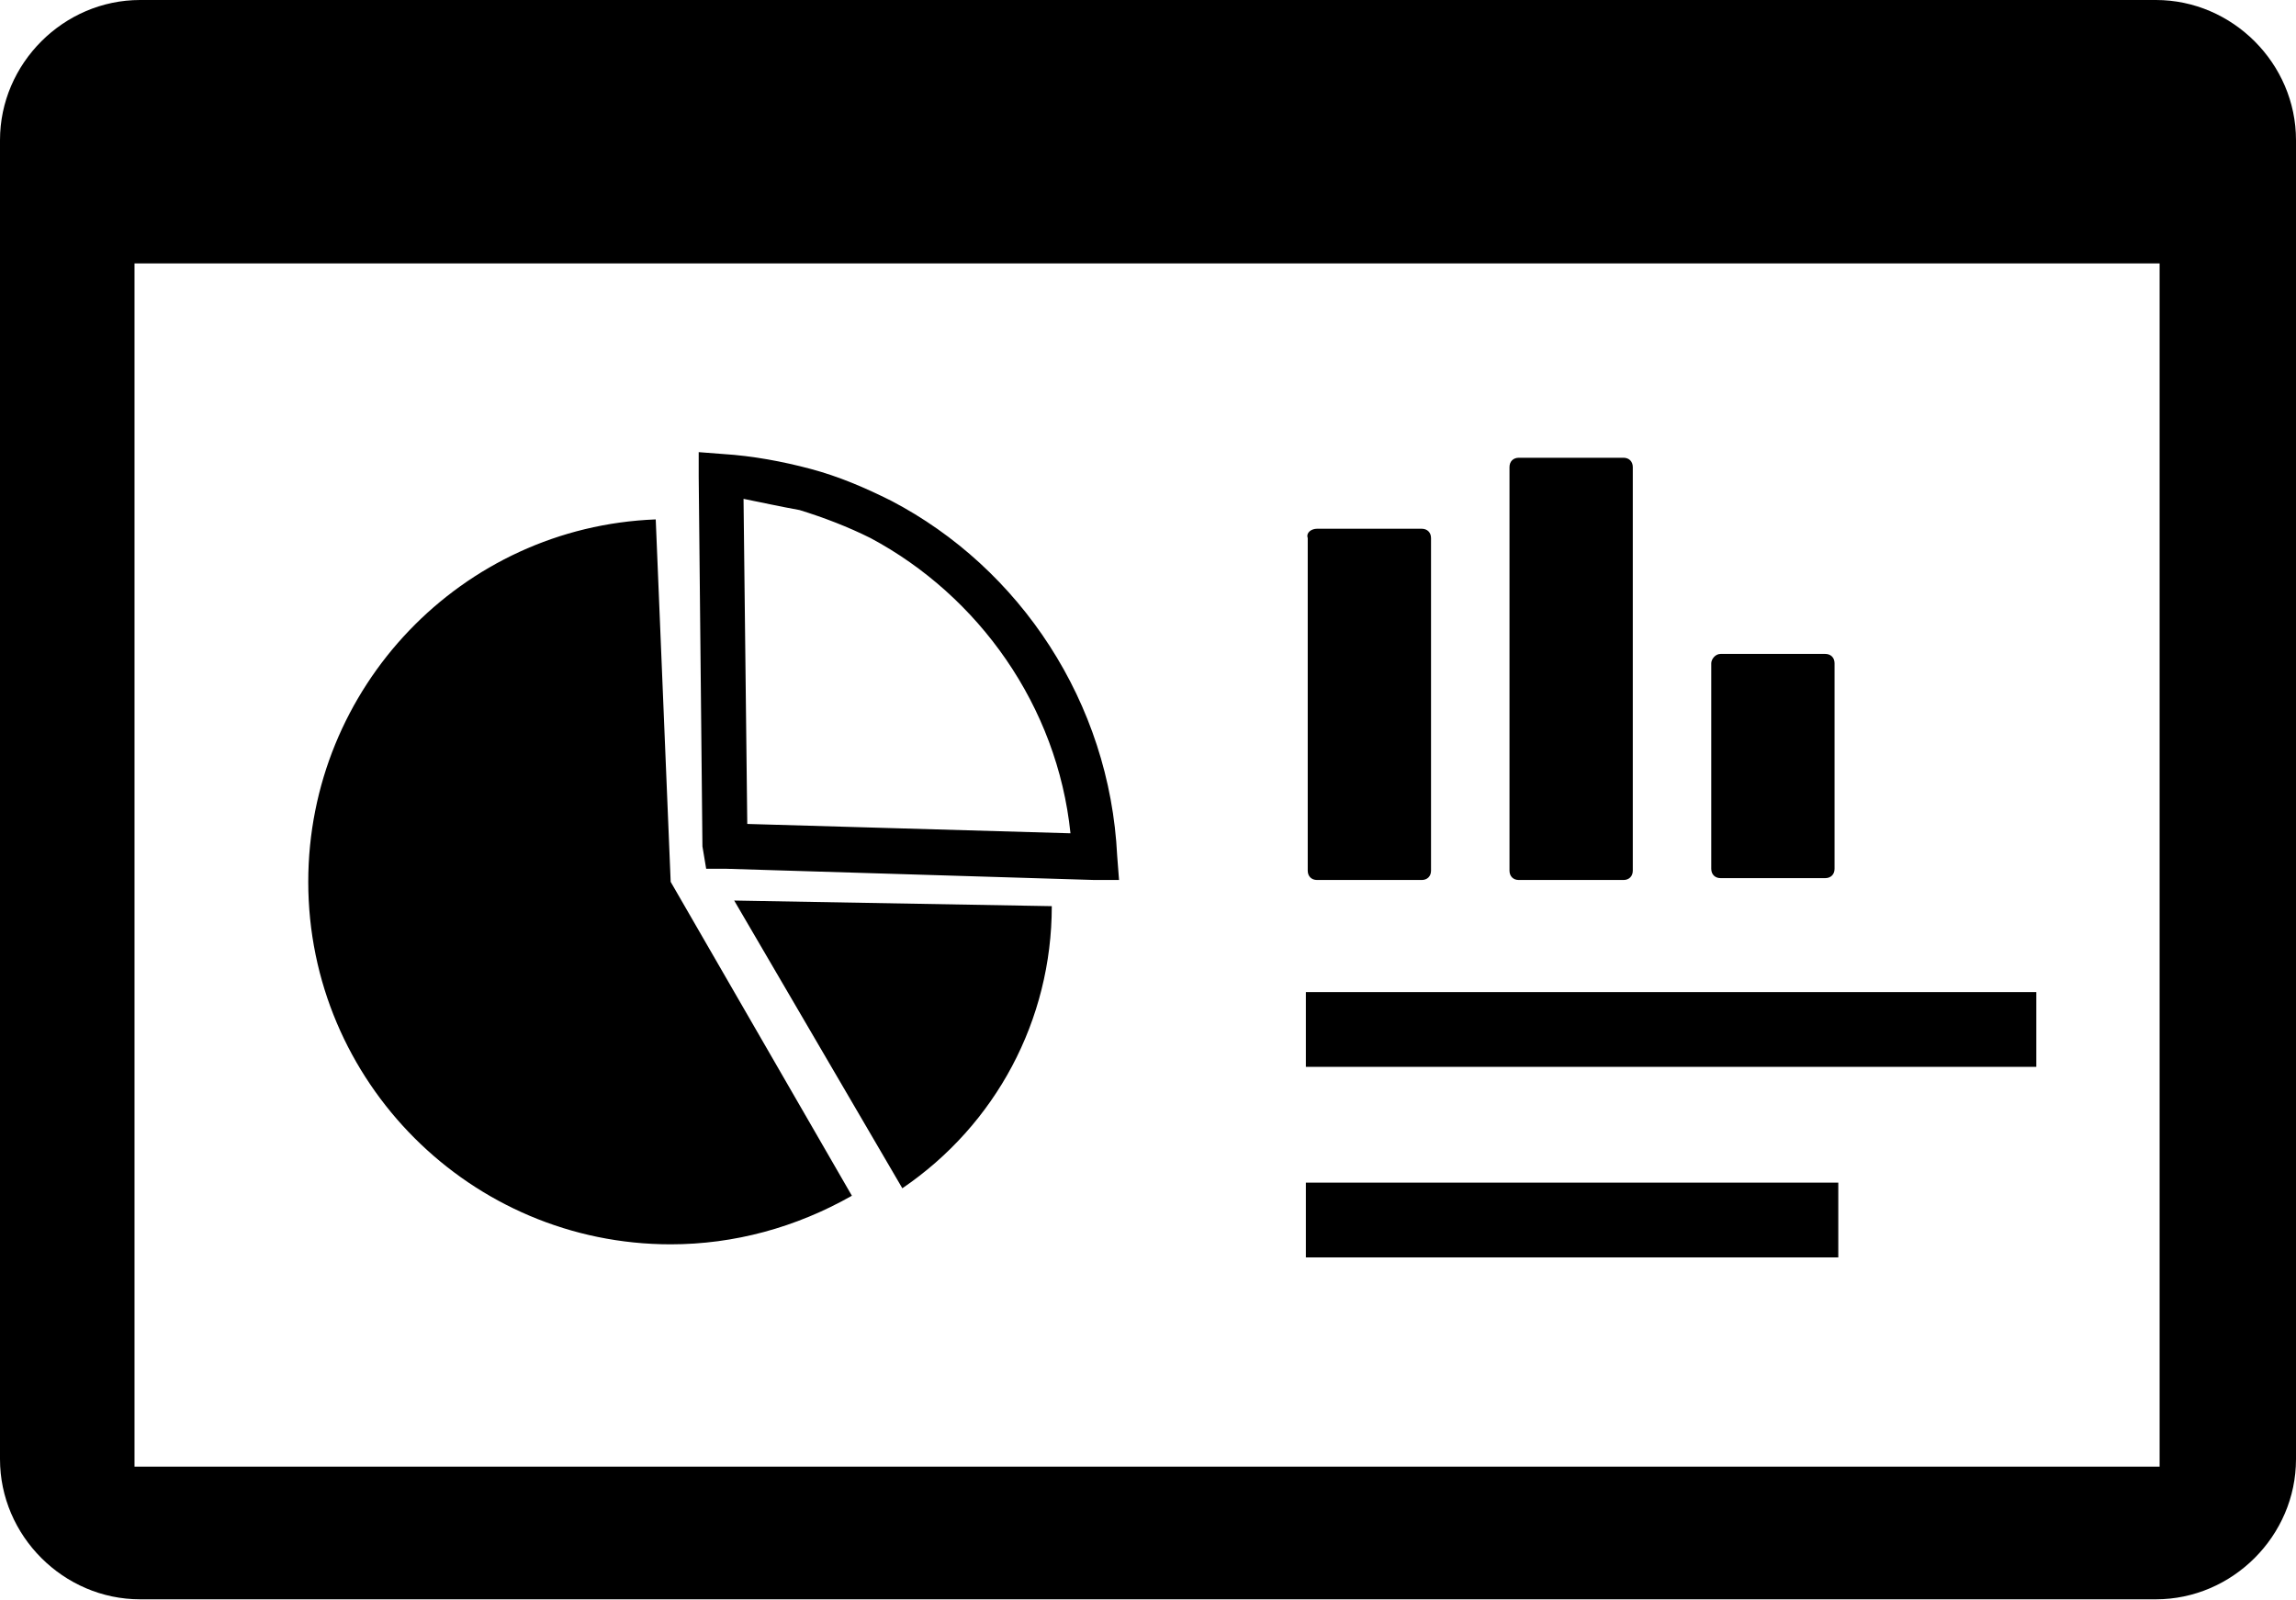
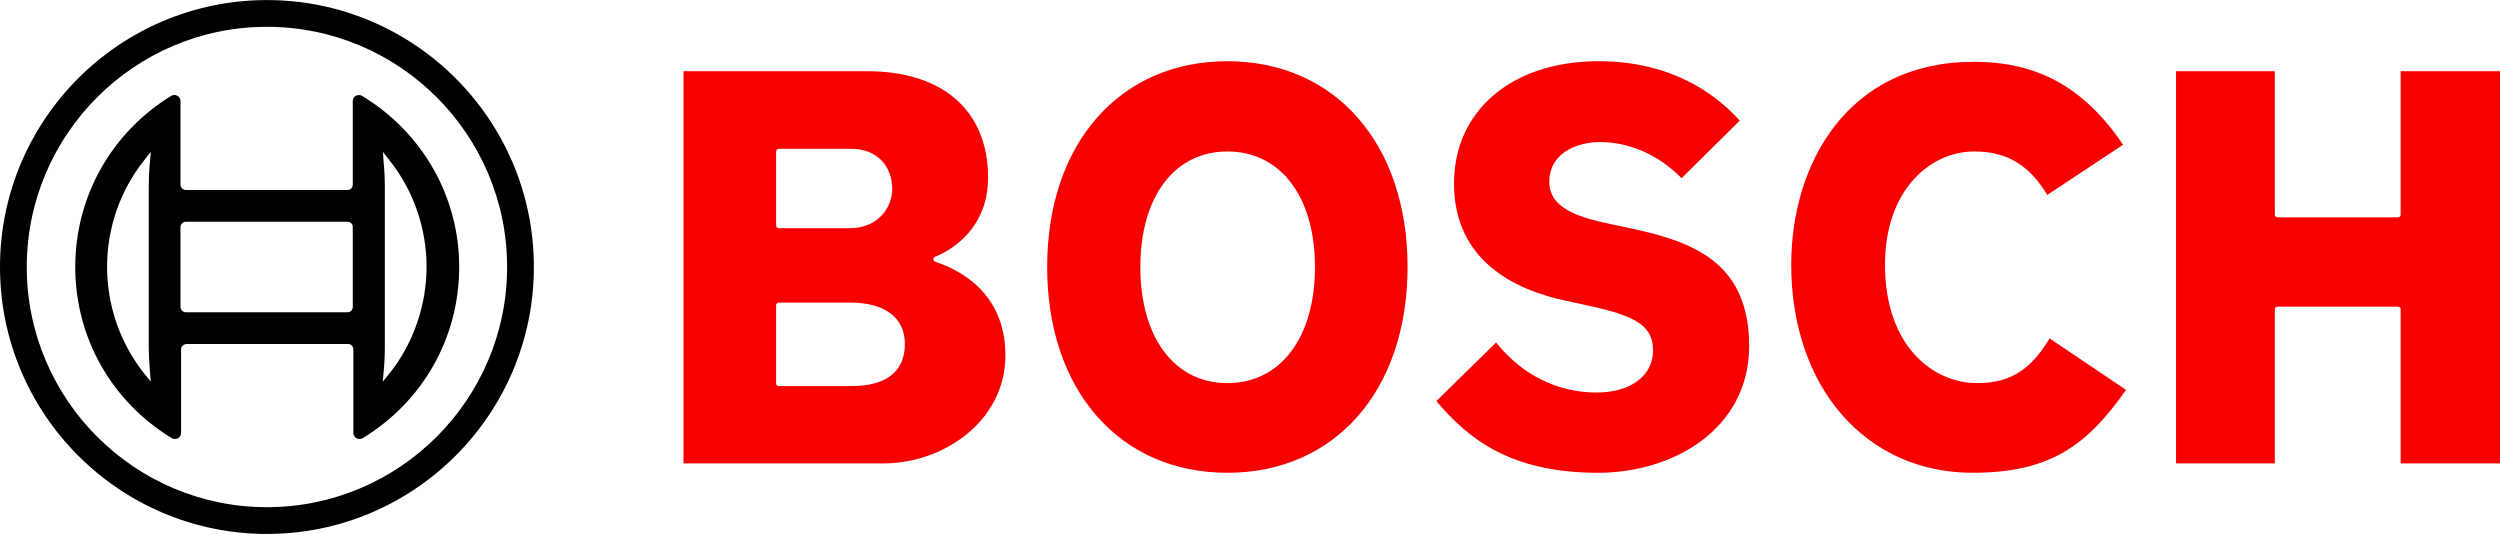
- <svg xmlns="http://www.w3.org/2000/svg" version="1.1" id="Layer_1" x="0px" y="0px" viewBox="0 0 122.9 85.6" style="enable-background:new 0 0 122.9 85.6" xml:space="preserve">
-   <style type="text/css">.st0{fill-rule:evenodd;clip-rule:evenodd;}</style>
-   <g>
-     <path class="st0" d="M7.5,0h107.9c4.1,0,7.5,3.4,7.5,7.5v70.6c0,4.1-3.4,7.5-7.5,7.5H7.5c-4.1,0-7.5-3.4-7.5-7.5V7.5 C0,3.4,3.4,0,7.5,0L7.5,0z M69.9,63.3h28.5v4H69.9V63.3L69.9,63.3z M69.9,53.1H109v4H69.9V53.1L69.9,53.1z M92.1,35h5.6 c0.3,0,0.5,0.2,0.5,0.5v11c0,0.3-0.2,0.5-0.5,0.5h-5.6c-0.3,0-0.5-0.2-0.5-0.5v-11C91.6,35.3,91.8,35,92.1,35L92.1,35L92.1,35z M70.5,28.3h5.6c0.3,0,0.5,0.2,0.5,0.5v17.8c0,0.3-0.2,0.5-0.5,0.5h-5.6c-0.3,0-0.5-0.2-0.5-0.5V28.8 C69.9,28.5,70.2,28.3,70.5,28.3L70.5,28.3L70.5,28.3L70.5,28.3z M81.3,24.5h5.6c0.3,0,0.5,0.2,0.5,0.5v21.6c0,0.3-0.2,0.5-0.5,0.5 h-5.6c-0.3,0-0.5-0.2-0.5-0.5V25C80.8,24.7,81,24.5,81.3,24.5L81.3,24.5L81.3,24.5z M39.3,48.2l17,0.3c0,6.1-3,11.7-8,15.1 L39.3,48.2L39.3,48.2L39.3,48.2z M37.6,45.3l-0.2-19.8l0-1.3l1.3,0.1h0h0c1.6,0.1,3.2,0.4,4.7,0.8c1.5,0.4,2.9,1,4.3,1.7 c6.9,3.6,11.7,10.8,12.1,19l0.1,1.3l-1.3,0l-19.7-0.6l-1.1,0L37.6,45.3L37.6,45.3L37.6,45.3z M39.8,26.7L40,44.1l17.3,0.5 c-0.7-6.8-4.9-12.7-10.7-15.8c-1.2-0.6-2.5-1.1-3.8-1.5C41.7,27.1,40.8,26.9,39.8,26.7L39.8,26.7L39.8,26.7z M35.9,47.2L45.6,64 c-3,1.7-6.3,2.6-9.7,2.6c-10.7,0-19.4-8.7-19.4-19.4c0-10.4,8.2-19,18.6-19.4L35.9,47.2L35.9,47.2L35.9,47.2z M115.6,14.1H7.2v64.4 h108.4V14.1L115.6,14.1L115.6,14.1z" />
+ <svg xmlns="http://www.w3.org/2000/svg" viewBox="0 0 850.4 181.6" width="2500" height="534">
+   <path d="M90.8 0C40.7 0 0 40.7 0 90.8s40.7 90.8 90.8 90.8 90.8-40.7 90.8-90.8S140.9 0 90.8 0zm0 172.5c-45.1 0-81.7-36.7-81.7-81.7S45.7 9.1 90.8 9.1s81.7 36.7 81.7 81.7-36.6 81.7-81.7 81.7z" />
+   <path d="M123.2 32.6c-.3-.2-.7-.3-1.1-.3-1.2 0-2.1.9-2.1 2.1v28.4c0 1-.8 1.8-1.8 1.8h-55c-1 0-1.7-.8-1.8-1.8V34.4c0-.4-.1-.7-.3-1.1-.6-1-1.9-1.3-2.9-.7-20.3 12.5-32.6 34.2-32.6 58.2s12.3 45.7 32.8 58.2c.3.2.7.3 1.1.3 1.2 0 2.1-.9 2.1-2.1v-28.4c0-1 .8-1.7 1.8-1.8h55c1 0 1.8.8 1.8 1.8v28.4c0 .4.1.7.3 1.1.6 1 1.9 1.3 2.9.7 20.5-12.5 32.8-34.2 32.8-58.2s-12.5-45.7-33-58.2zM51 126.4l.3 3.4-2.2-2.7c-16.9-21.3-16.9-51.4 0-72.7L51 52l.3-.3-.3 3.5c-.3 2.8-.4 5.7-.4 8.6v53.9c0 2.9.2 5.8.4 8.7zm69-22c0 1-.8 1.8-1.8 1.8h-55c-1 0-1.7-.8-1.8-1.8V77.2c0-1 .8-1.8 1.8-1.8h55c1 0 1.8.8 1.8 1.8zm12.4 22.7l-2.2 2.7.3-3.4c.3-2.8.4-5.7.4-8.6v-54c0-2.9-.1-5.8-.4-8.6l-.1-1.5-.1-1.6v-.4l2.1 2.7c8.2 10.2 12.7 23.2 12.7 36.3s-4.5 26.2-12.7 36.4z" />
+   <g fill="#f80000">
+     <path d="M318.6 89.2c-.5-.2-1.1-.4-1.1-1 0-.4.2-.7.6-.9.7-.3 18-6.5 18-26.9 0-22.7-15.3-36.2-41.1-36.2h-62.5v133.4h68.2c19.9 0 41.3-14.1 41.3-36.8 0-21.7-16.4-29.3-23.4-31.6zM264 51.5c0-.5.4-.9.9-.9h24.8c8.2 0 13.8 5.5 13.8 13.7 0 6.4-5 13.3-14.4 13.3h-24.2c-.5 0-.9-.4-.9-.9zm25.7 79.8h-24.8c-.5 0-.9-.4-.9-.9v-26.6c0-.5.4-.9.9-.9h24.2c11.9 0 18.7 5.1 18.7 14.1 0 9.3-6.3 14.3-18.1 14.3zM553.1 77.3l-4.8-1C537.5 74 527 71.1 527 61.8s8.7-13.5 17.3-13.5c10.1 0 20.1 4.5 27.7 12.3L591.8 41c-8.5-9.4-23.6-20.2-48-20.2-29.4 0-49.2 16.7-49.2 41.6 0 26.3 20.7 36.2 38.1 39.9l4.7 1c16.9 3.6 24.9 6.3 24.9 15.9 0 8.6-7.7 14.3-19.1 14.3-13.4 0-25.3-5.9-34.3-17l-20.3 19.9c10.8 12.8 25.1 24.4 55 24.4 25.5 0 51.4-14.8 51.4-43.2-.1-29.1-19.9-35.7-41.9-40.3zM816.6 24.2V73c0 .5-.4.9-.9.9h-41c-.5 0-.9-.4-.9-.9V24.2h-33.6v133.4h33.6v-52.4c0-.5.4-.9.9-.9h41c.5 0 .9.4.9.9v52.4h33.8V24.2zM672.6 130.3c-15.1 0-31.4-12.6-31.4-40.3 0-25.3 15.3-38.5 30.4-38.5 11 0 18.7 4.6 24.8 14.8l25.8-17.1C709 29.8 693.3 21 671.4 21c-42.9 0-62.1 34.7-62.1 69 0 41.7 25.4 70.8 61.7 70.8 27 0 39.3-9.9 52.2-28.2l-26-17.5c-5.8 9.4-12.1 15.2-24.6 15.2zM417.5 20.8c-36.7 0-61.3 28.1-61.3 70s24.6 70 61.3 70 61.3-28.1 61.3-70-24.6-70-61.3-70zm0 109.5c-18 0-29.6-15.5-29.6-39.5 0-23.9 11.6-39.3 29.6-39.3 18.1 0 29.8 15.4 29.8 39.3 0 24-11.7 39.5-29.8 39.5z" />
  </g>
</svg>
